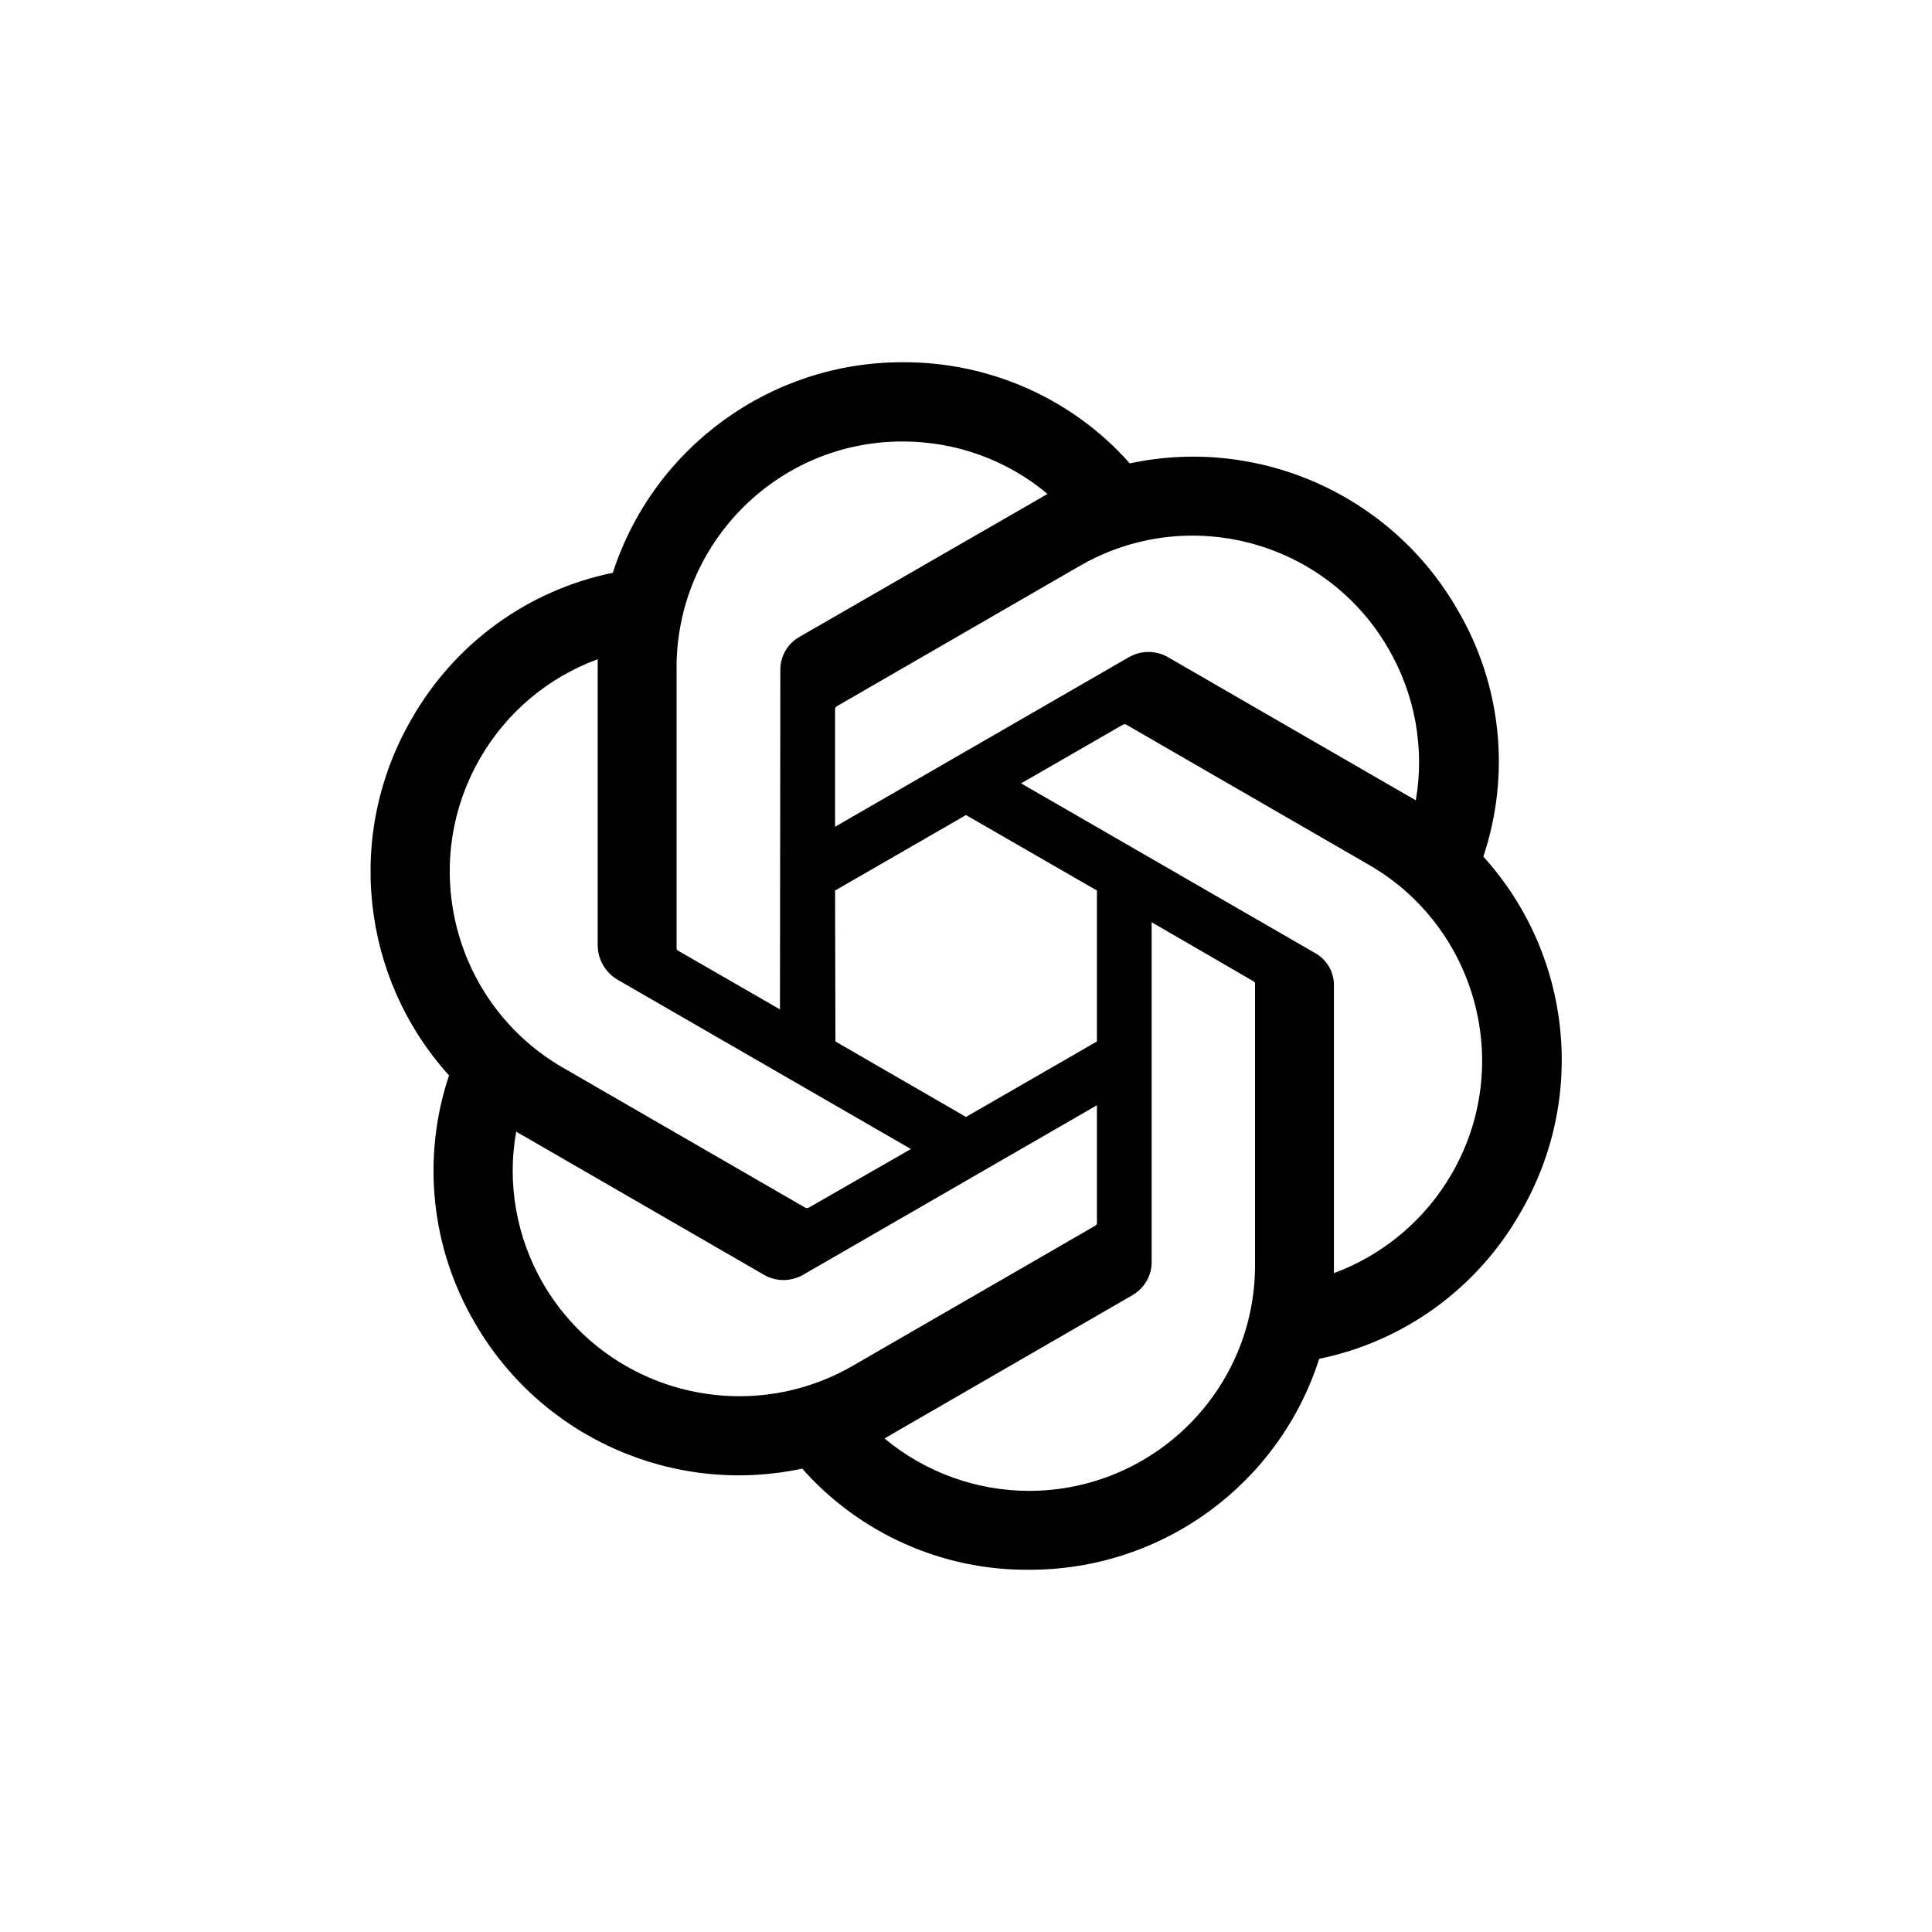
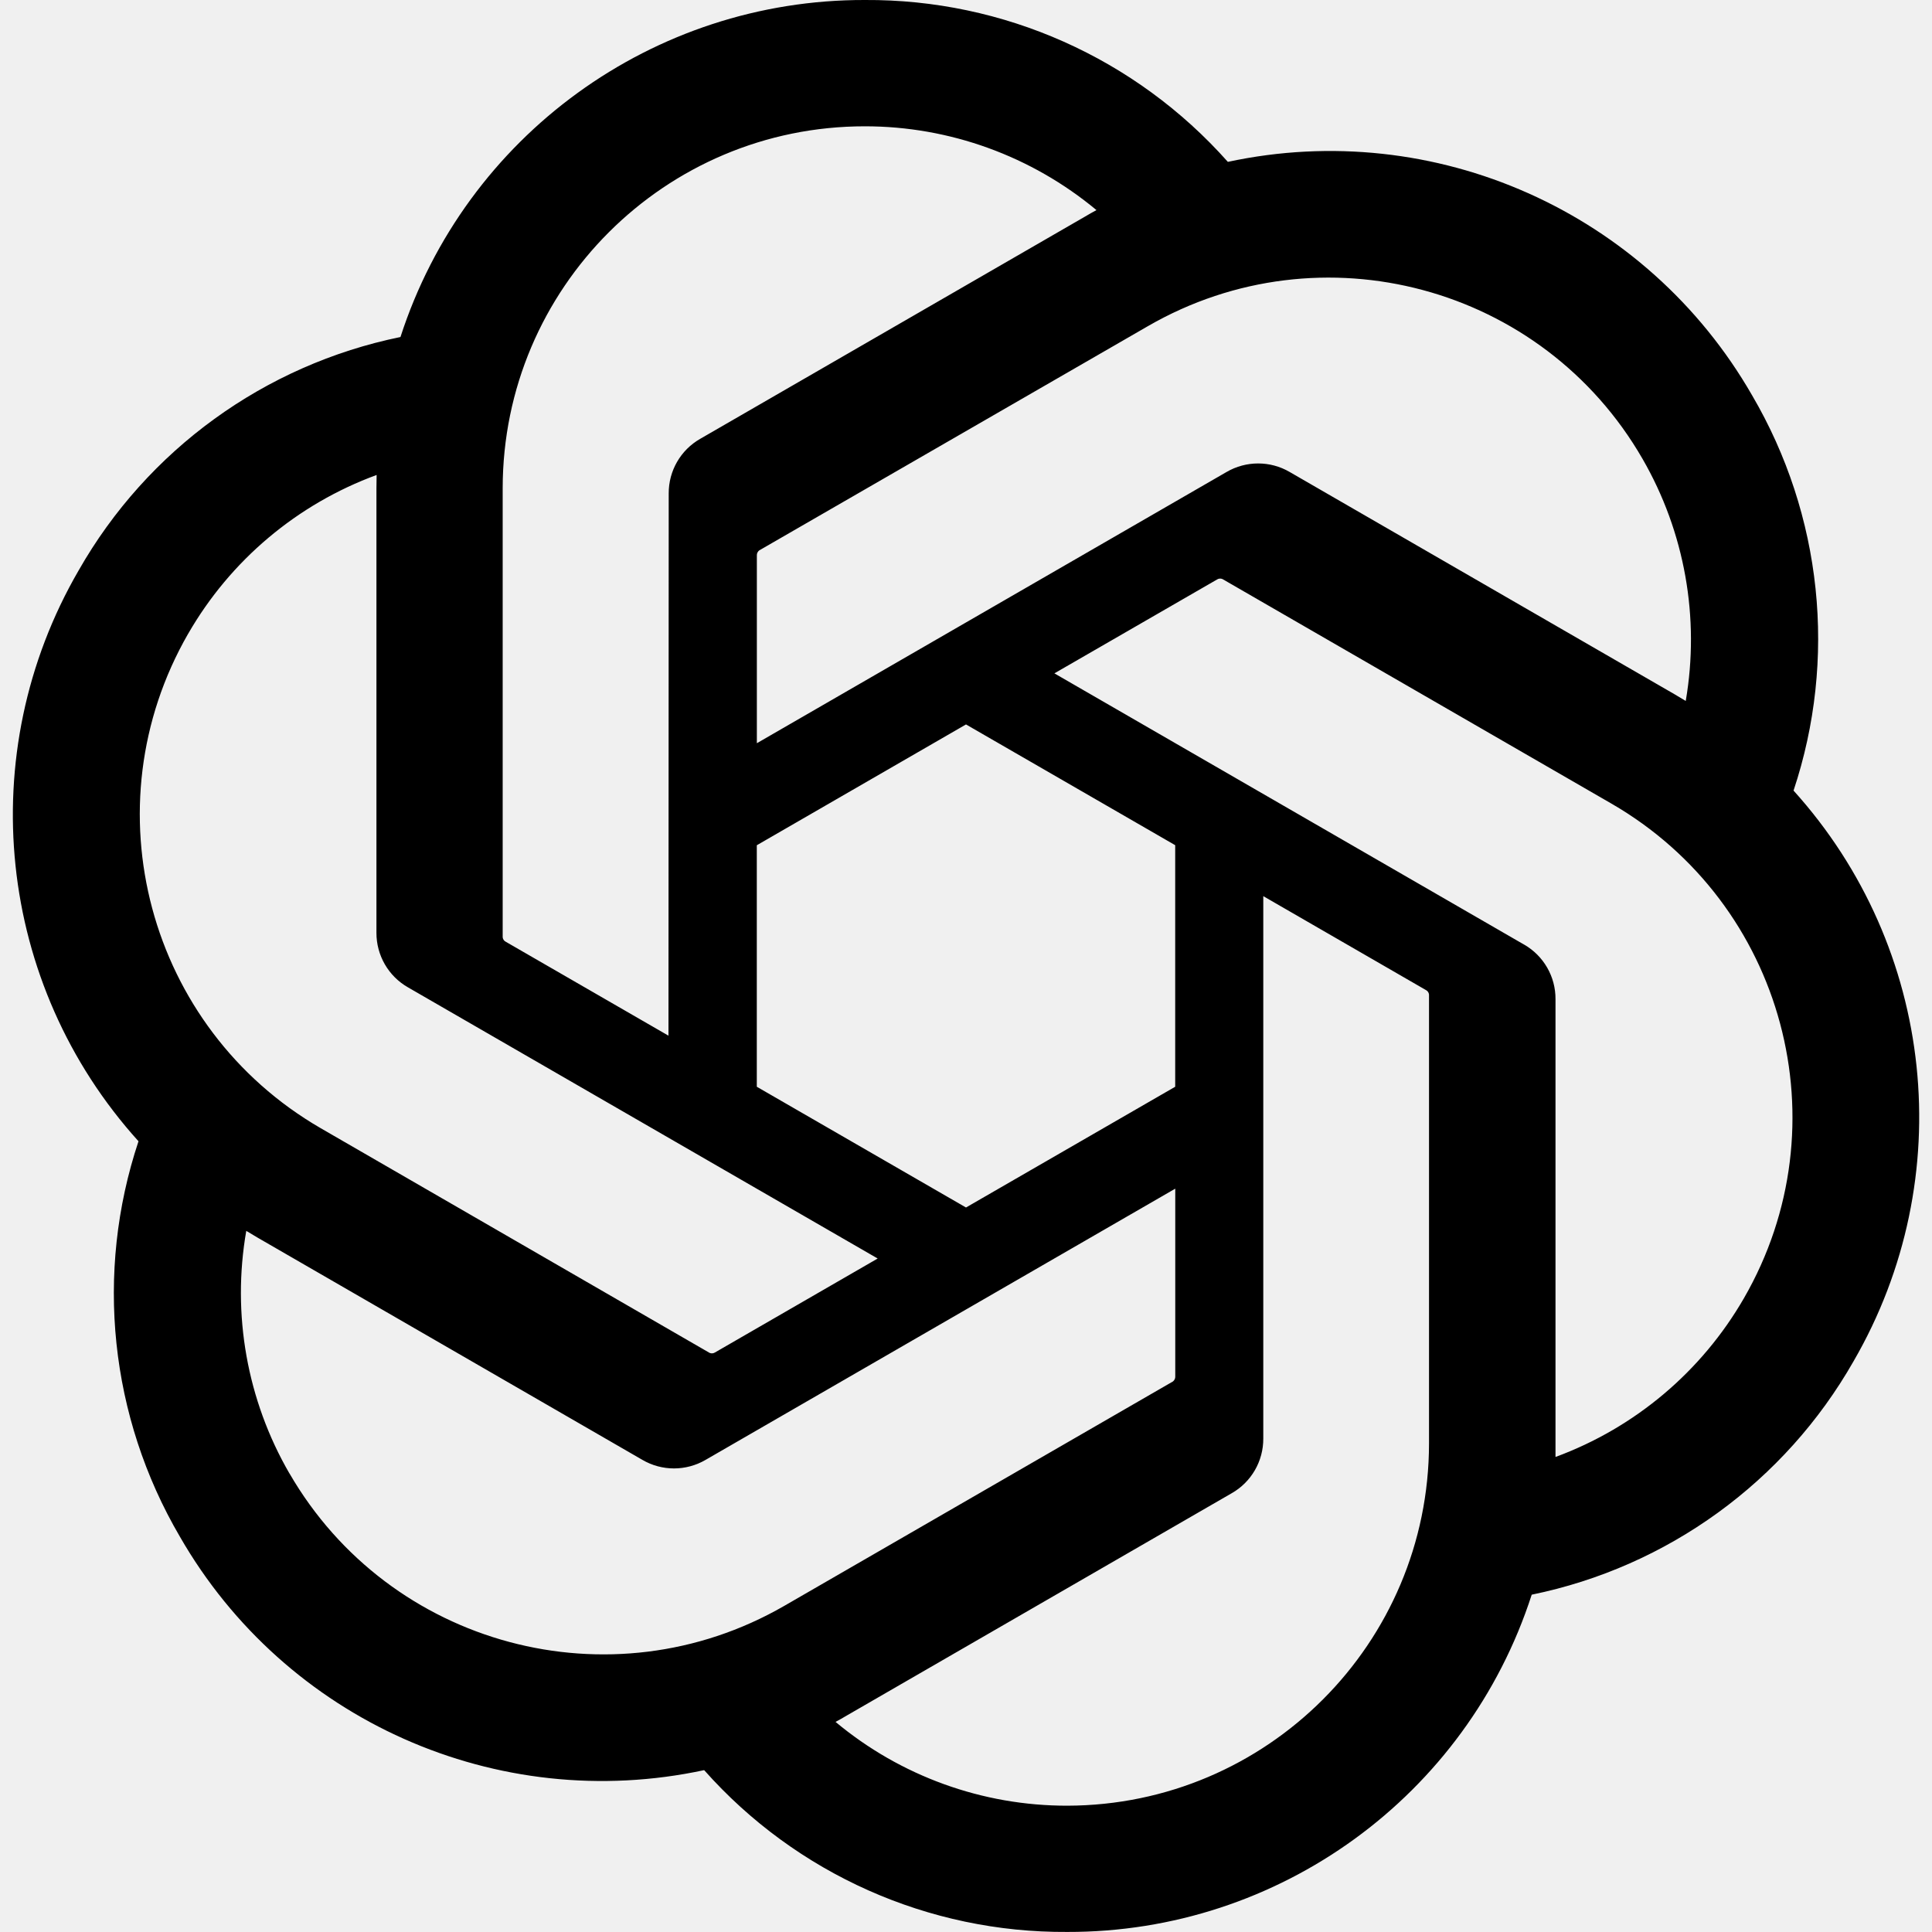
- <svg xmlns="http://www.w3.org/2000/svg" version="1.1" id="a" x="0px" y="0px" viewBox="0 0 512 512" style="enable-background:new 0 0 512 512;" xml:space="preserve">
-   <style type="text/css">
- 	.st0{fill:#FFFFFF;}
- </style>
-   <rect class="st0" width="512" height="512" />
-   <path d="M393.1,227c7.3-21.8,4.8-45.7-6.9-65.5c-17.5-30.4-52.6-46-86.8-38.7c-15.2-17.2-37.2-26.9-60.1-26.8  c-35-0.1-66.1,22.5-76.9,55.8c-22.5,4.6-41.9,18.7-53.3,38.7c-17.6,30.3-13.6,68.5,9.9,94.5c-7.3,21.8-4.8,45.7,6.8,65.5  c17.5,30.4,52.6,46,86.8,38.7c15.2,17.2,37.2,27,60.1,26.8c35.1,0.1,66.2-22.5,76.9-55.9c22.5-4.6,41.9-18.7,53.3-38.7  C420.6,291.1,416.6,253,393.1,227L393.1,227z M272.8,395.1c-14,0-27.6-4.9-38.4-13.9c0.5-0.3,1.3-0.7,1.9-1.1l63.7-36.8  c3.3-1.9,5.3-5.3,5.2-9.1v-89.8l26.9,15.6c0.3,0.1,0.5,0.4,0.5,0.7v74.4C332.7,368.2,305.9,395,272.8,395.1L272.8,395.1z   M143.9,340.1c-7-12.1-9.6-26.4-7.1-40.2c0.5,0.3,1.3,0.8,1.9,1.1l63.7,36.8c3.2,1.9,7.2,1.9,10.5,0l77.8-44.9V324  c0,0.3-0.1,0.6-0.4,0.8L225.9,362C197.2,378.5,160.5,368.7,143.9,340.1L143.9,340.1z M127.2,201c7-12.2,18.1-21.5,31.2-26.3  c0,0.6,0,1.5,0,2.2v73.6c0,3.7,2,7.2,5.2,9.1l77.8,44.9L214.4,320c-0.3,0.2-0.6,0.2-0.9,0.1l-64.4-37.2  C120.5,266.3,110.7,229.7,127.2,201L127.2,201z M348.4,252.5l-77.8-44.9l26.9-15.5c0.3-0.2,0.6-0.2,0.9-0.1l64.4,37.2  c28.7,16.6,38.5,53.3,21.9,81.9c-7,12.1-18,21.4-31.2,26.3v-75.8C353.7,257.8,351.7,254.3,348.4,252.5L348.4,252.5z M375.2,212.1  c-0.5-0.3-1.3-0.8-1.9-1.1l-63.7-36.8c-3.2-1.9-7.2-1.9-10.5,0l-77.8,44.9V188c0-0.3,0.1-0.6,0.4-0.8l64.4-37.2  c28.7-16.6,65.4-6.7,81.9,22C375,184.1,377.6,198.3,375.2,212.1L375.2,212.1z M206.7,267.5L179.8,252c-0.3-0.1-0.5-0.4-0.5-0.7  v-74.4c0-33.1,26.9-60,60-59.9c14,0,27.6,4.9,38.3,13.9c-0.5,0.3-1.3,0.7-1.9,1.1L212,168.7c-3.3,1.8-5.3,5.3-5.2,9.1L206.7,267.5  L206.7,267.5z M221.3,236l34.7-20l34.7,20v40L256,296l-34.6-20L221.3,236z" />
+ <svg xmlns="http://www.w3.org/2000/svg" viewBox="0 0 320 320">
+   <path d="m297.06 130.97c7.26-21.79 4.76-45.66-6.85-65.48-17.46-30.4-52.56-46.04-86.84-38.68-15.25-17.18-37.16-26.95-60.13-26.81-35.04-.08-66.13 22.48-76.91 55.82-22.51 4.61-41.94 18.7-53.31 38.67-17.59 30.32-13.58 68.54 9.92 94.54-7.26 21.79-4.76 45.66 6.85 65.48 17.46 30.4 52.56 46.04 86.84 38.68 15.24 17.18 37.16 26.95 60.13 26.8 35.06.09 66.16-22.49 76.94-55.86 22.51-4.61 41.94-18.7 53.31-38.67 17.57-30.32 13.55-68.51-9.94-94.51zm-120.28 168.11c-14.03.02-27.62-4.89-38.39-13.88.49-.26 1.34-.73 1.89-1.07l63.72-36.8c3.26-1.85 5.26-5.32 5.24-9.07v-89.83l26.93 15.55c.29.14.48.42.52.74v74.39c-.04 33.08-26.83 59.9-59.91 59.97zm-128.84-55.03c-7.03-12.14-9.56-26.37-7.15-40.18.47.28 1.3.79 1.89 1.13l63.72 36.8c3.23 1.89 7.23 1.89 10.47 0l77.79-44.92v31.1c.02.32-.13.63-.38.83l-64.41 37.19c-28.69 16.52-65.33 6.7-81.92-21.95zm-16.77-139.09c7-12.16 18.05-21.46 31.21-26.29 0 .55-.03 1.52-.03 2.2v73.61c-.02 3.74 1.98 7.21 5.23 9.06l77.79 44.91-26.93 15.55c-.27.18-.61.21-.91.08l-64.42-37.22c-28.63-16.58-38.45-53.21-21.95-81.89zm221.26 51.49-77.79-44.92 26.93-15.54c.27-.18.61-.21.91-.08l64.42 37.19c28.68 16.57 38.51 53.26 21.94 81.94-7.01 12.14-18.05 21.44-31.2 26.28v-75.81c.03-3.74-1.96-7.2-5.2-9.06zm26.8-40.34c-.47-.29-1.3-.79-1.89-1.13l-63.72-36.8c-3.23-1.89-7.23-1.89-10.47 0l-77.79 44.92v-31.1c-.02-.32.13-.63.38-.83l64.41-37.16c28.69-16.55 65.37-6.7 81.91 22 6.99 12.12 9.52 26.31 7.15 40.1zm-168.51 55.43-26.94-15.55c-.29-.14-.48-.42-.52-.74v-74.39c.02-33.12 26.89-59.96 60.01-59.94 14.01 0 27.57 4.92 38.34 13.88-.49.26-1.33.73-1.89 1.07l-63.72 36.8c-3.26 1.85-5.26 5.31-5.24 9.06l-.04 89.79zm14.63-31.54 34.65-20.01 34.65 20v40.01l-34.65 20-34.65-20z" />
</svg>
